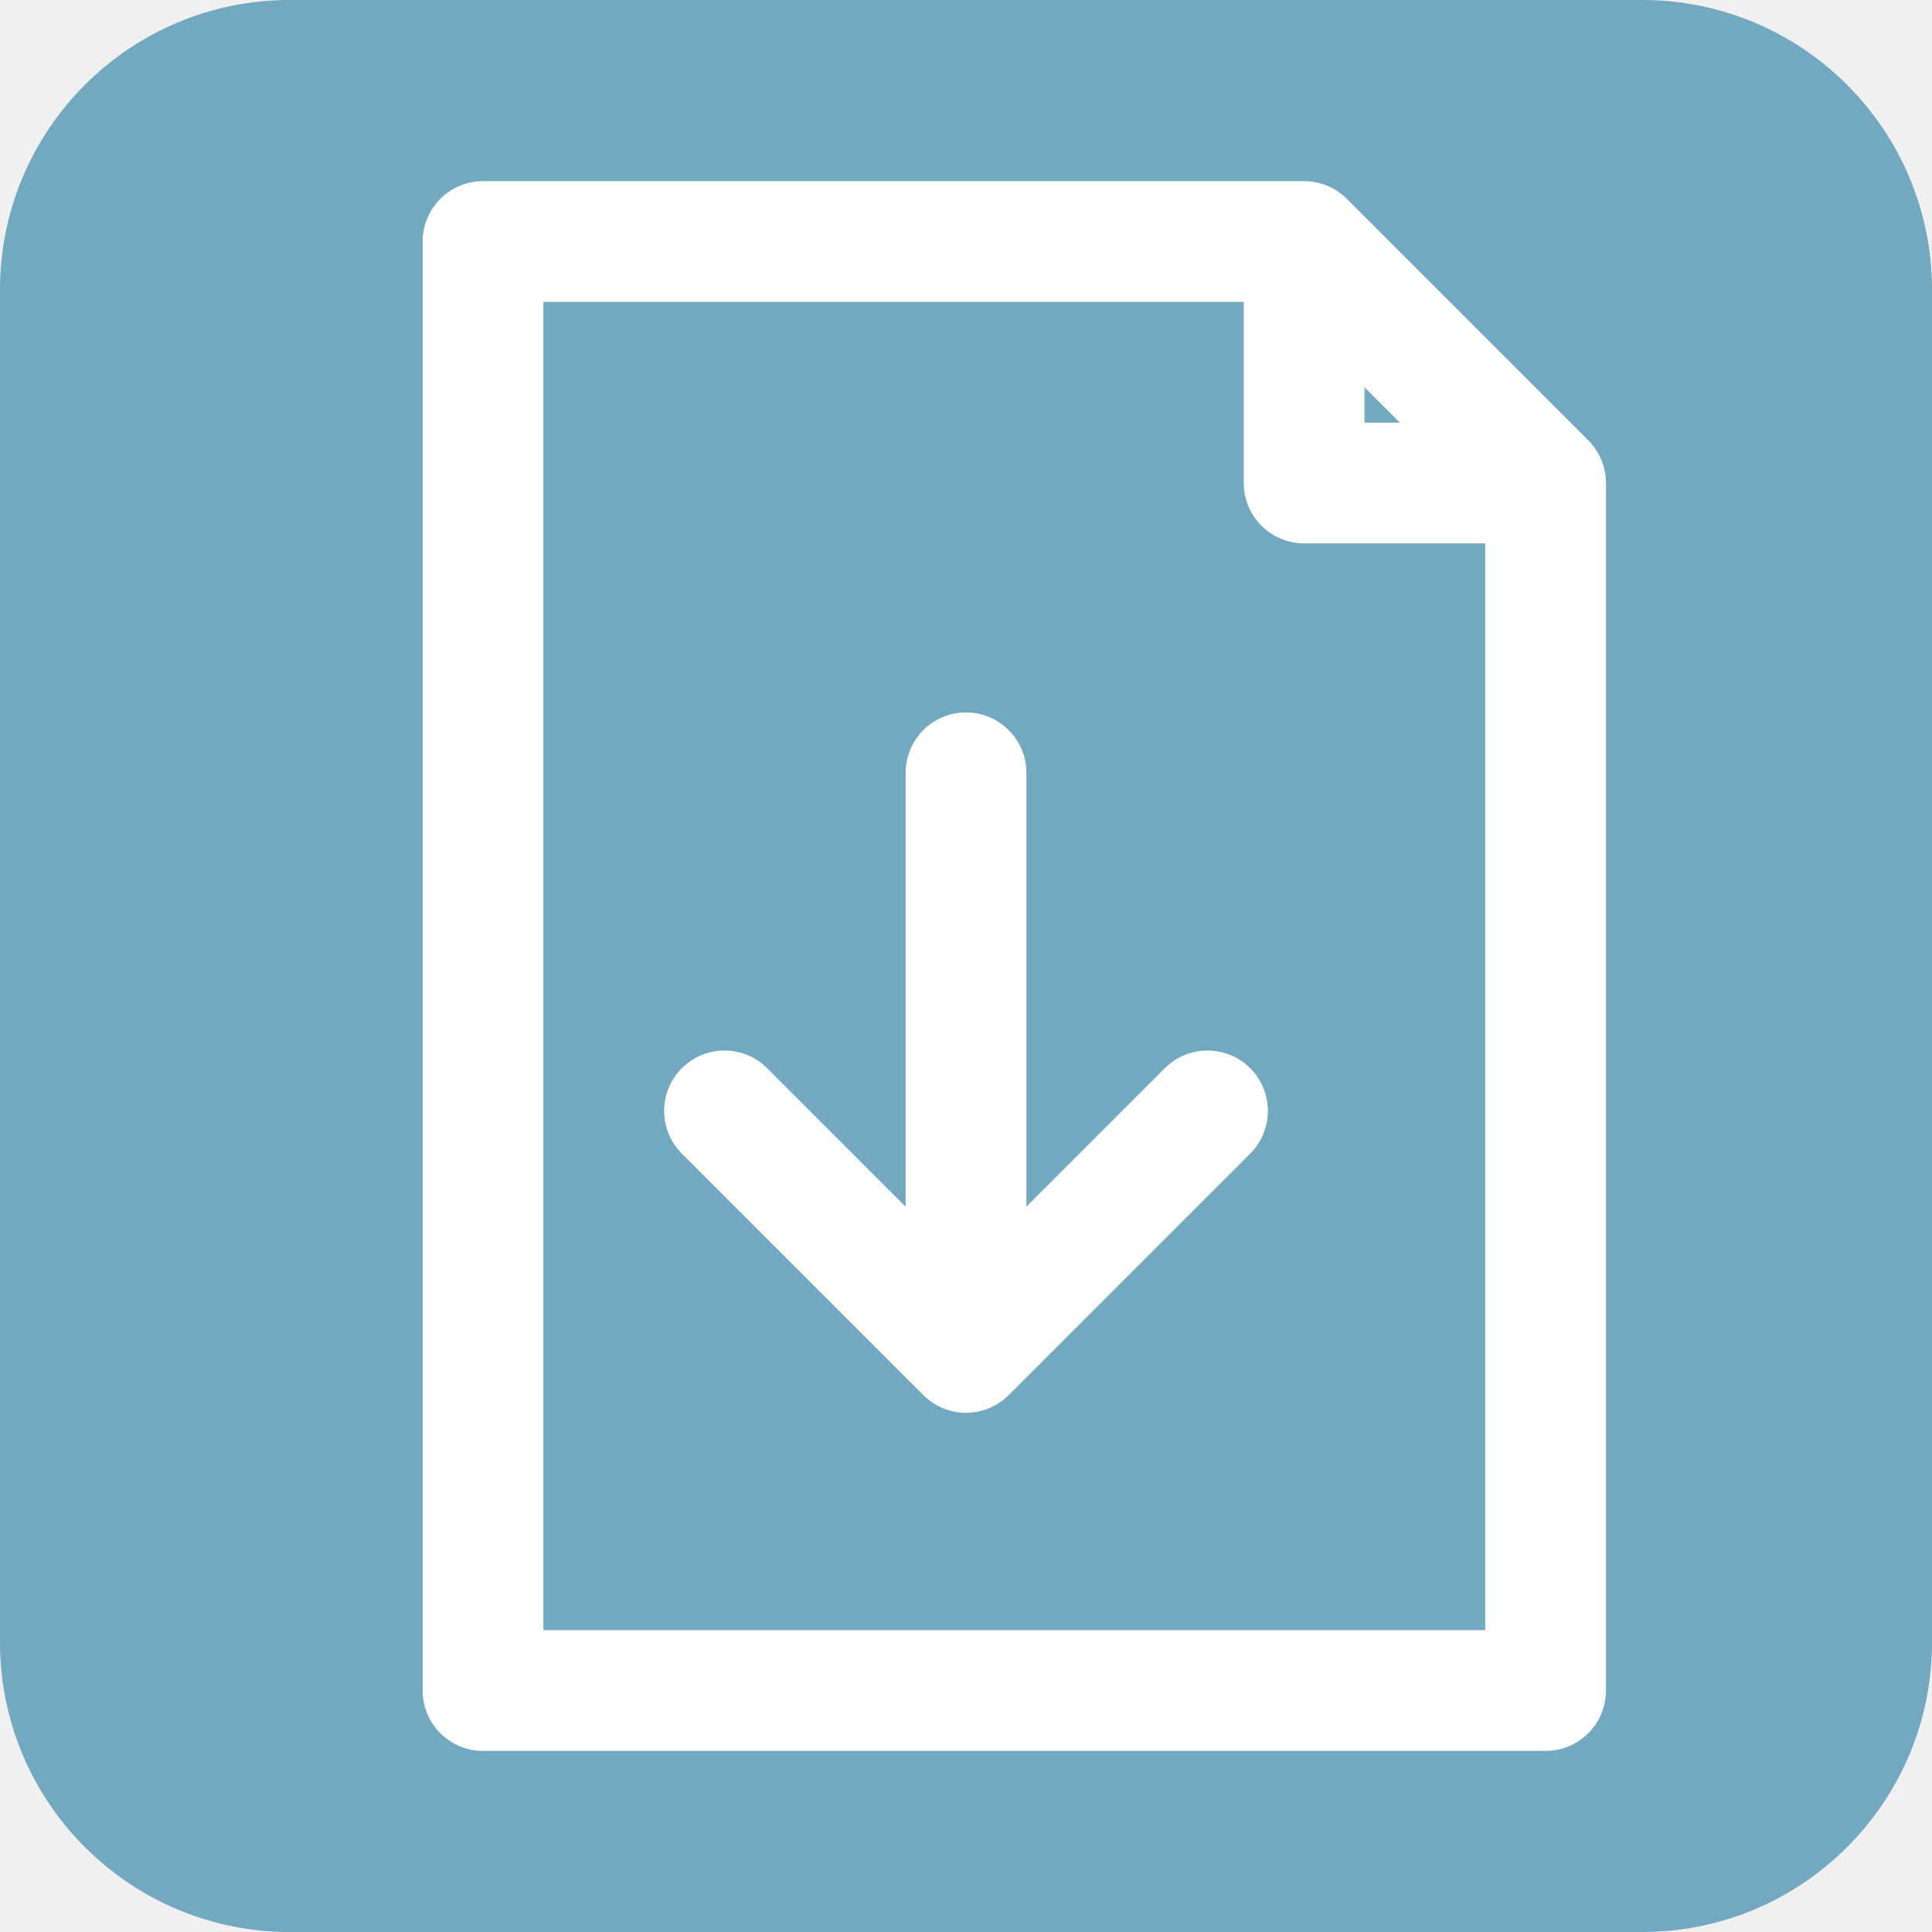
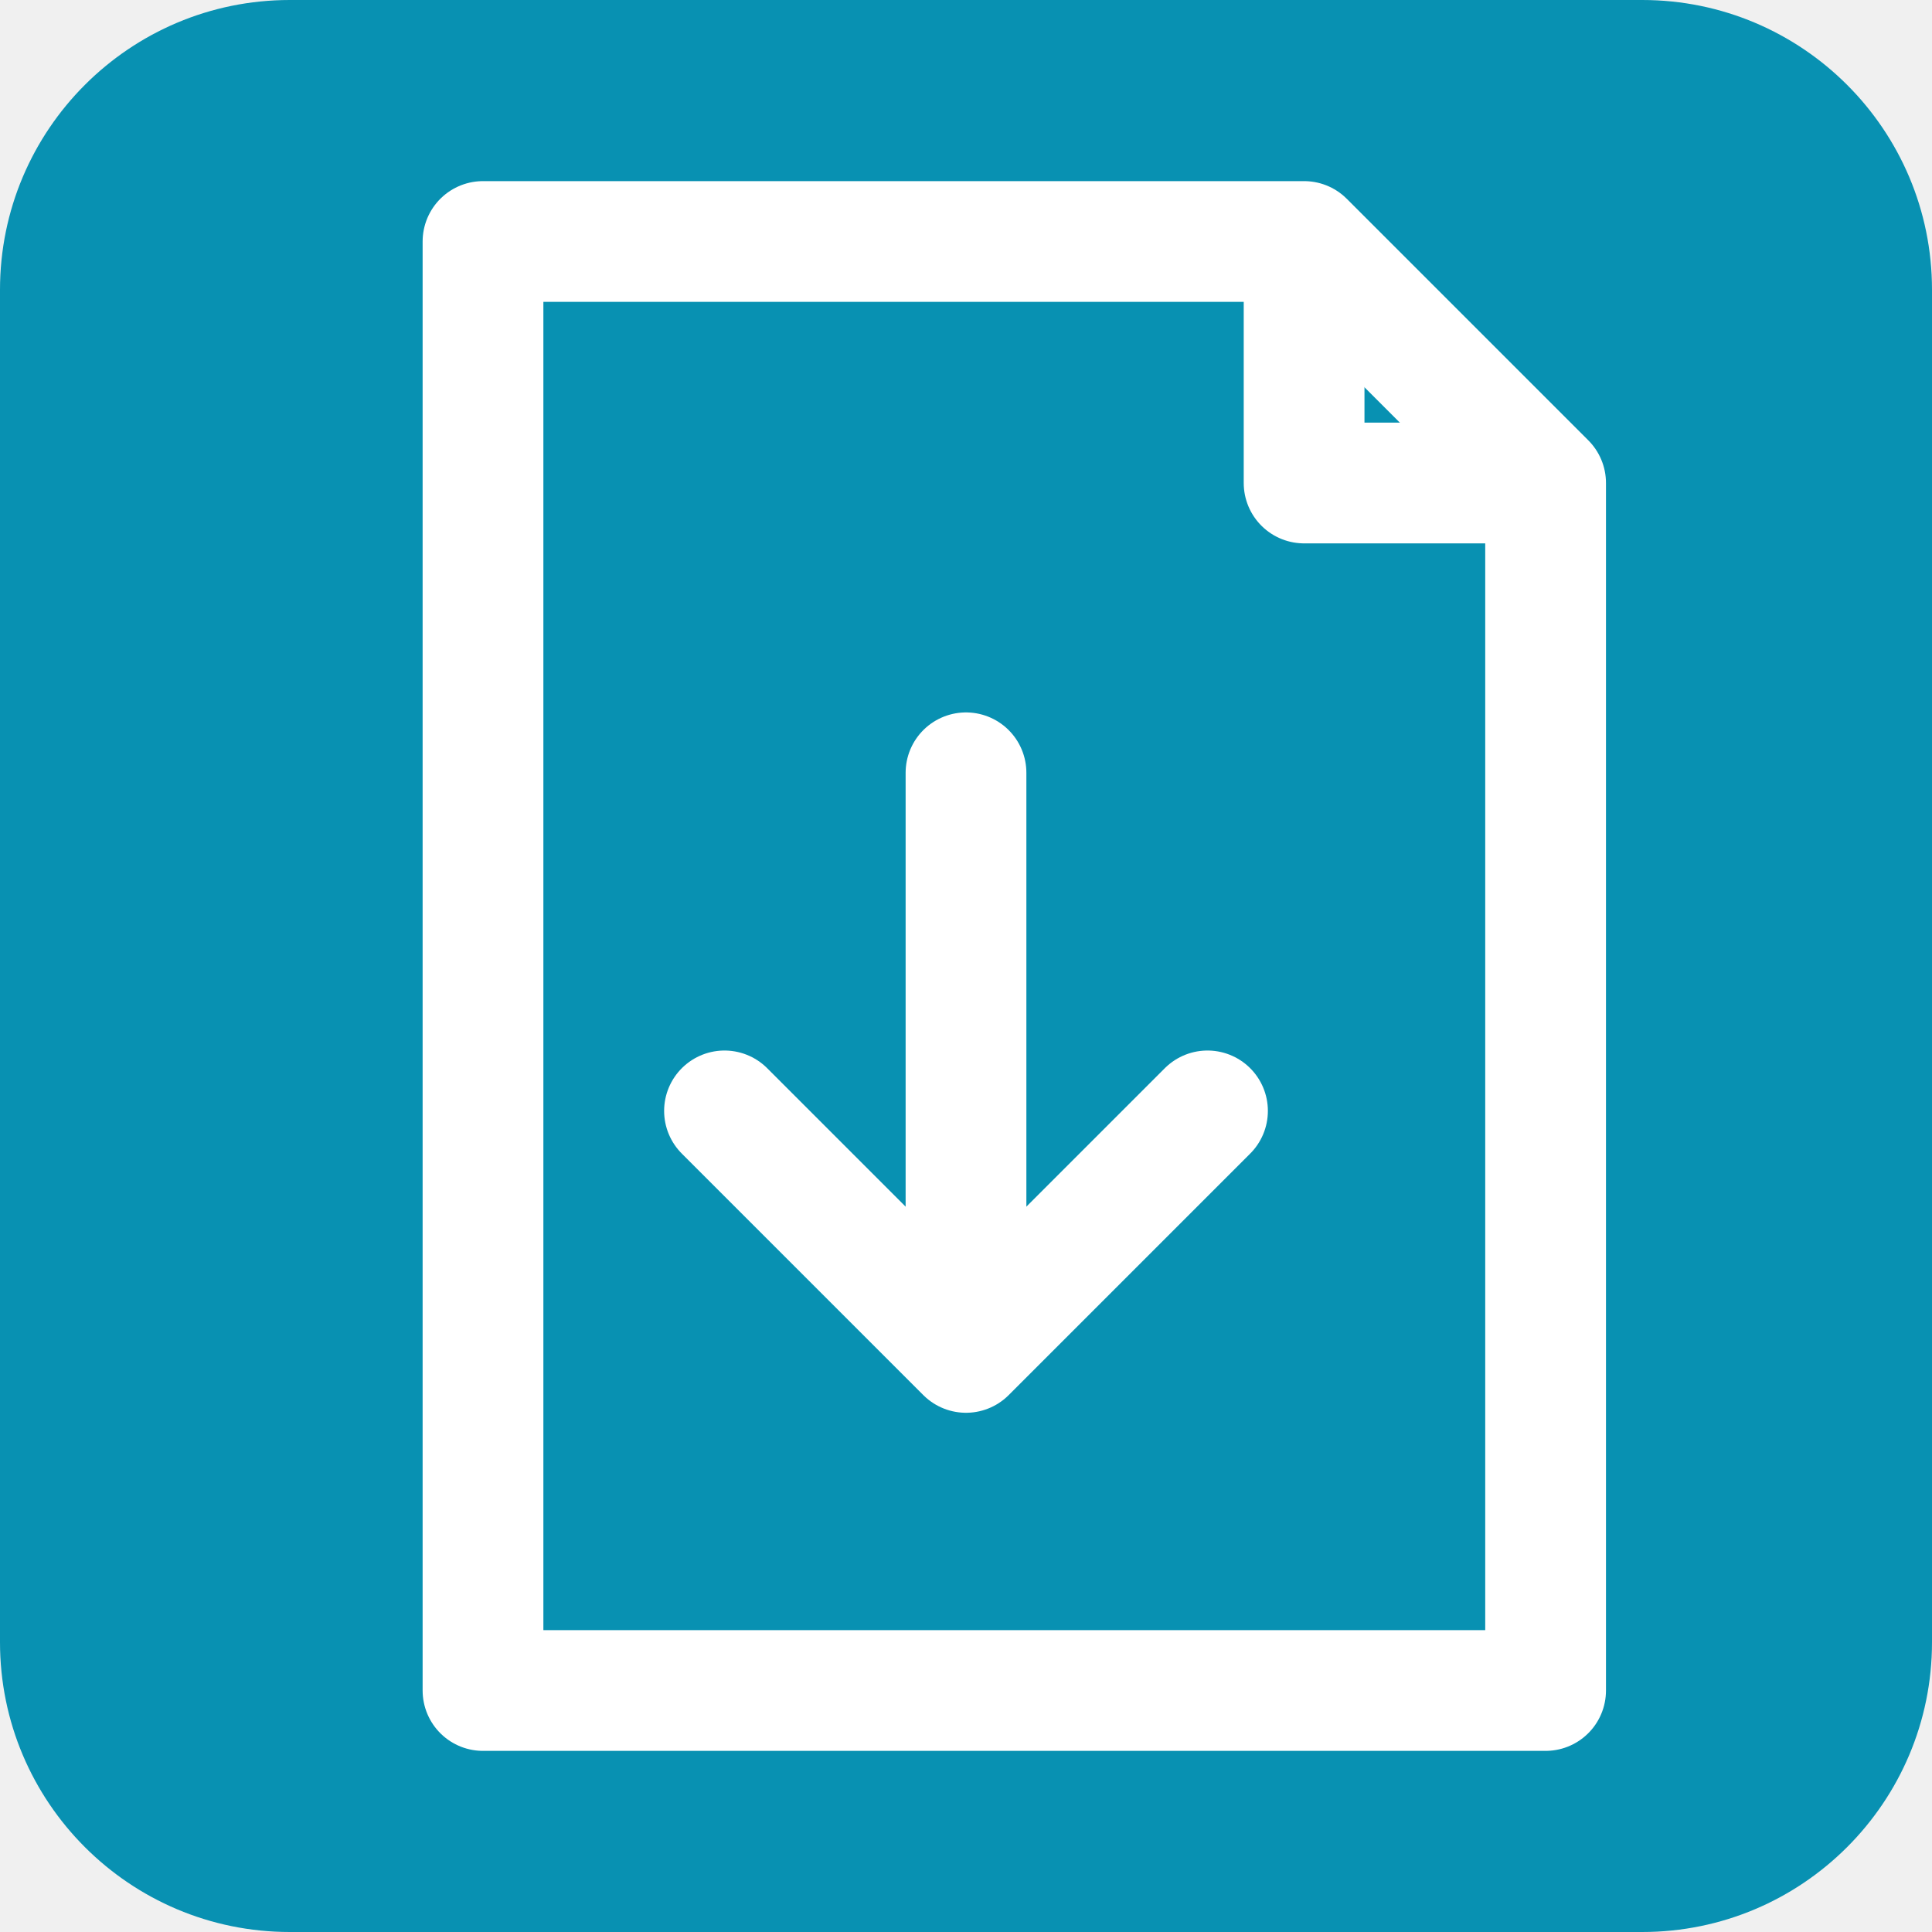
<svg xmlns="http://www.w3.org/2000/svg" viewBox="0 0 40 40">
-   <rect width="40" height="40" rx="6" fill="#72a8c0" />
+   <rect width="40" height="40" rx="6" fill="#0891b2" />
  <path d="M10 5 L27 5 L32 10 L32 35 L10 35 Z" fill="none" stroke="#ffffff" stroke-width="2.5" stroke-linejoin="round" />
  <path d="M27 5 L27 10 L32 10" fill="none" stroke="#ffffff" stroke-width="2.5" stroke-linejoin="round" />
  <line x1="20" y1="16" x2="20" y2="27" stroke="#ffffff" stroke-width="2.5" stroke-linecap="round" />
  <polyline points="15,23 20,28 25,23" fill="none" stroke="#ffffff" stroke-width="2.5" stroke-linecap="round" stroke-linejoin="round" />
</svg>
